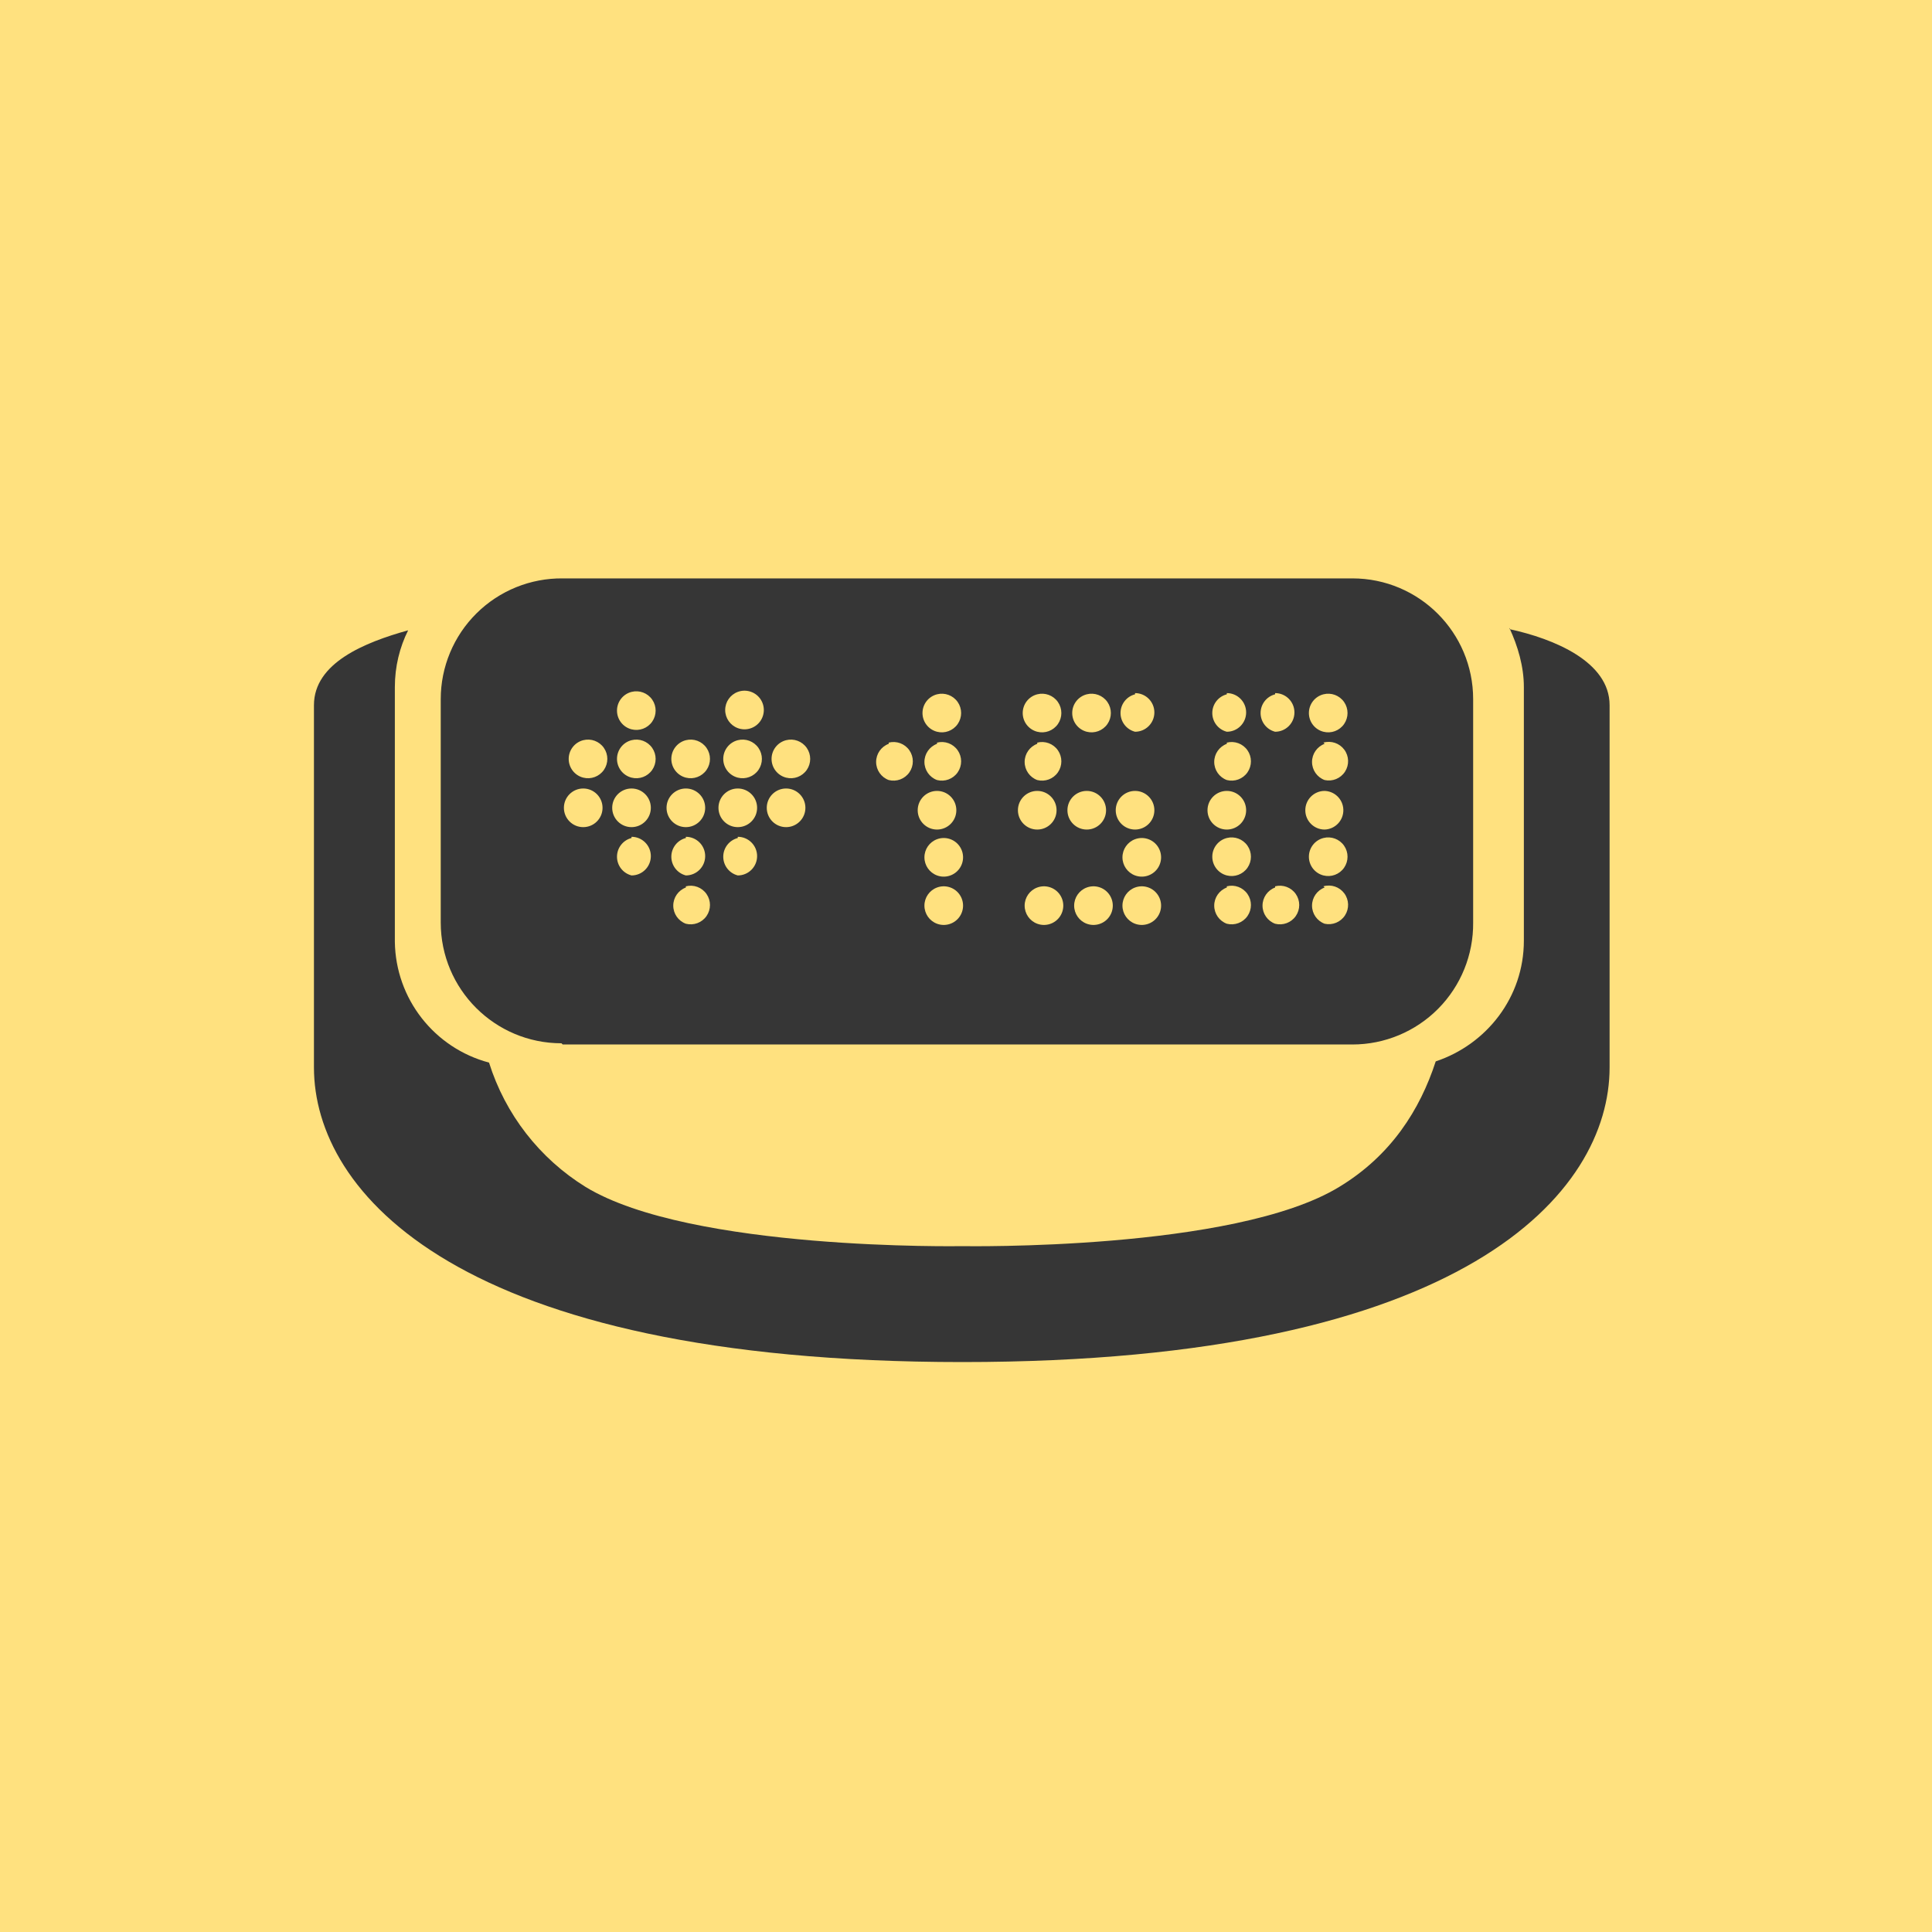
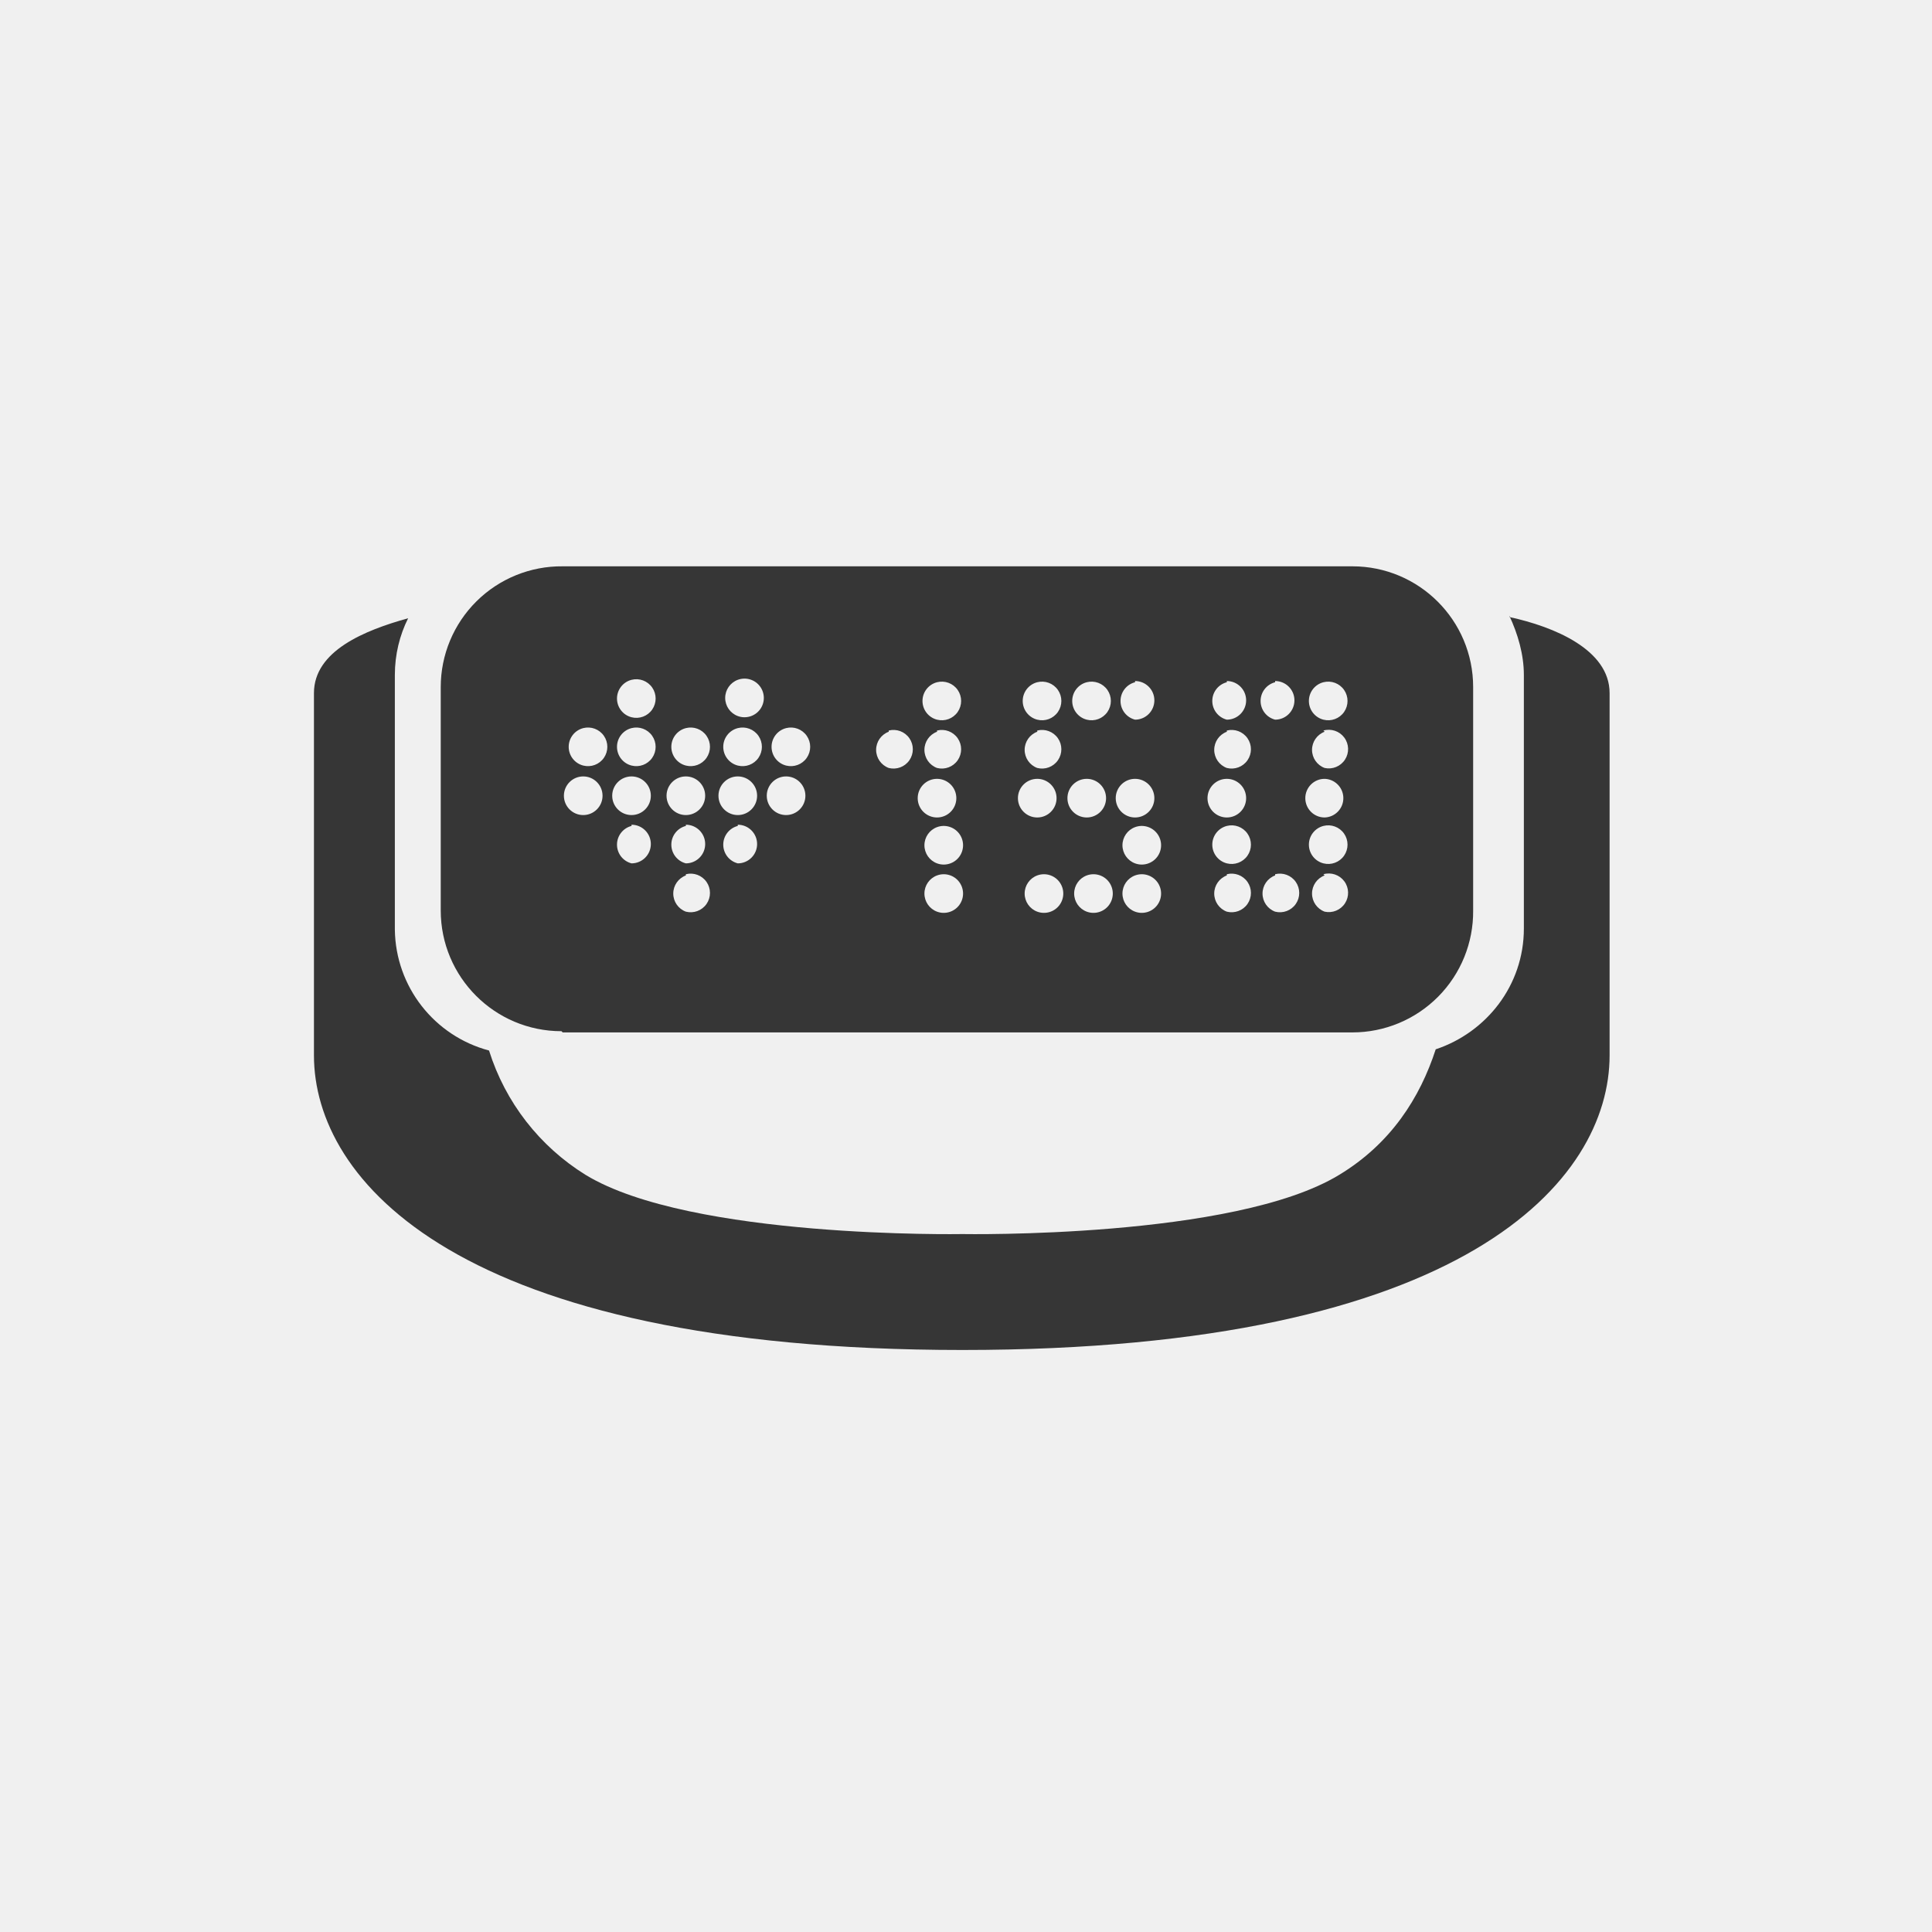
<svg xmlns="http://www.w3.org/2000/svg" width="160" height="160" fill="none">
-   <path fill="#E5E5E5" d="M0 0h160v160H0z" />
-   <g clip-path="url(#a)">
-     <path fill="#fff" d="M-740-820H700v3131H-740z" />
-     <path fill="#FFE17F" d="M0 0h160v160H0z" />
-     <path d="M125 52c.7 1.5 1.2 3.2 1.2 4.9v21c0 4.7-3.1 8.6-7.3 10-1.3 4-3.7 7.8-8 10.4-8.7 5.3-31.1 4.9-31.2 4.9-.1 0-22.5.4-31.2-4.9a18.7 18.7 0 0 1-8-10.3 10.5 10.5 0 0 1-7.8-10V56.9c0-1.7.4-3.3 1.1-4.7-3.6 1-7.8 2.7-7.8 6.2v30c0 10.3 11.8 24.4 53.7 24.4 41.8 0 53.6-14.1 53.6-24.4v-30c0-3.6-4.6-5.5-8.3-6.3Z" fill="#363636" />
-     <path d="M46.6 86.5H112a10 10 0 0 0 10-10.1V57.9a10 10 0 0 0-10-10H46.6a10 10 0 0 0-10.1 10v18.5a10 10 0 0 0 10 10Zm63-29a1.6 1.6 0 1 1 0 3.1 1.6 1.6 0 0 1 0-3.1Zm0 4a1.6 1.6 0 1 1 .1 3.1 1.6 1.6 0 0 1 0-3Zm0 4a1.6 1.6 0 1 1 .1 3.2 1.6 1.6 0 0 1 0-3.2Zm0 3.9a1.6 1.6 0 1 1 0 3.1 1.6 1.6 0 0 1 0-3.1Zm0 4a1.6 1.6 0 1 1 .1 3.1 1.6 1.6 0 0 1 0-3Zm-4-16a1.6 1.6 0 1 1 0 3.2 1.6 1.6 0 0 1 0-3.1Zm0 16a1.6 1.6 0 1 1 0 3.1 1.6 1.6 0 0 1 0-3Zm-4-16a1.6 1.6 0 1 1 0 3.2 1.6 1.6 0 0 1 0-3.1Zm0 4.1a1.6 1.6 0 1 1 0 3.1 1.6 1.6 0 0 1 0-3Zm0 4a1.6 1.6 0 1 1 0 3.2 1.6 1.6 0 0 1 0-3.2Zm0 3.9a1.6 1.6 0 1 1 0 3.1 1.6 1.6 0 0 1 0-3.1Zm0 4a1.6 1.6 0 1 1 0 3.1 1.6 1.6 0 0 1 0-3Zm-7.6-16a1.6 1.6 0 1 1 0 3.2 1.6 1.6 0 0 1 0-3.1Zm0 8.1a1.6 1.6 0 1 1 0 3.2 1.6 1.6 0 0 1 0-3.2Zm0 4a1.6 1.6 0 1 1 0 3 1.6 1.6 0 0 1 0-3Zm0 4a1.6 1.6 0 1 1 0 3 1.6 1.6 0 0 1 0-3Zm-4-16a1.6 1.6 0 1 1 0 3.1 1.6 1.6 0 0 1 0-3.1Zm0 8a1.6 1.6 0 1 1 0 3.2 1.6 1.6 0 0 1 0-3.2Zm0 8a1.6 1.6 0 1 1 0 3 1.6 1.6 0 0 1 0-3Zm-4.1-16a1.6 1.6 0 1 1 0 3.1 1.6 1.6 0 0 1 0-3.1Zm0 4a1.6 1.6 0 1 1 0 3.1 1.6 1.6 0 0 1 0-3Zm0 4a1.6 1.6 0 1 1 0 3.2 1.6 1.6 0 0 1 0-3.2Zm0 8a1.6 1.6 0 1 1 0 3 1.6 1.6 0 0 1 0-3Zm-8.3-16a1.6 1.6 0 1 1 0 3.1 1.6 1.6 0 0 1 0-3.1Zm0 4a1.6 1.6 0 1 1 0 3.1 1.6 1.6 0 0 1 0-3Zm0 4a1.6 1.6 0 1 1 0 3.2 1.6 1.6 0 0 1 0-3.2Zm0 4a1.6 1.6 0 1 1 0 3 1.6 1.6 0 0 1 0-3Zm0 4a1.6 1.6 0 1 1 0 3 1.6 1.6 0 0 1 0-3Zm-4-12a1.6 1.6 0 1 1 0 3.1 1.6 1.6 0 0 1 0-3Zm-8.5-.2a1.6 1.6 0 1 1 0 3.1 1.6 1.6 0 0 1 0-3.1Zm0 4a1.6 1.6 0 1 1 0 3.2 1.6 1.6 0 0 1 0-3.2Zm-4-8a1.6 1.6 0 1 1 0 3 1.6 1.6 0 0 1 0-3Zm0 4a1.6 1.6 0 1 1 0 3.1 1.6 1.6 0 0 1 0-3.1Zm0 4a1.6 1.6 0 1 1 0 3.2 1.6 1.6 0 0 1 0-3.2Zm0 4a1.6 1.6 0 1 1 0 3.2 1.6 1.6 0 0 1 0-3.1Zm-4.3-8a1.6 1.6 0 1 1 0 3.1 1.6 1.6 0 0 1 0-3.1Zm0 4a1.6 1.6 0 1 1 0 3.2 1.6 1.6 0 0 1 0-3.2Zm0 4a1.6 1.6 0 1 1 0 3.2 1.6 1.6 0 0 1 0-3.1Zm0 4.1a1.6 1.6 0 1 1 0 3.1 1.6 1.6 0 0 1 0-3Zm-4.5-16.1a1.6 1.6 0 1 1 0 3.1 1.6 1.6 0 0 1 0-3.1Zm0 4a1.6 1.6 0 1 1 0 3.1 1.6 1.6 0 0 1 0-3.1Zm0 4a1.6 1.6 0 1 1 0 3.2 1.6 1.6 0 0 1 0-3.2Zm0 4a1.6 1.6 0 1 1 0 3.2 1.6 1.6 0 0 1 0-3.1Zm-4-8a1.6 1.6 0 1 1 0 3.1 1.6 1.6 0 0 1 0-3.1Zm0 4a1.6 1.6 0 1 1 0 3.2 1.6 1.6 0 0 1 0-3.2Z" fill="#363636" />
-   </g>
-   <path stroke="#000" d="M-739.5-819.5h1439v3130h-1439z" />
-   <defs>
-     <clipPath id="a">
-       <path fill="#fff" d="M-740-820H700v3131H-740z" />
-     </clipPath>
-   </defs>
+   <path fill="#363636" d="M125 51c.7 1.5 1.2 3.2 1.2 4.9v21c0 4.7-3.1 8.6-7.3 10-1.3 4-3.7 7.8-8 10.4-8.7 5.3-31.1 4.9-31.2 4.9-.1 0-22.5.4-31.2-4.9a18.7 18.7 0 0 1-8-10.3 10.5 10.5 0 0 1-7.8-10V55.9c0-1.7.4-3.3 1.1-4.7-3.6 1-7.8 2.7-7.8 6.2v30c0 10.3 11.8 24.4 53.7 24.4 41.8 0 53.6-14.1 53.6-24.4v-30c0-3.6-4.6-5.5-8.3-6.3Z" />
+   <path fill="#363636" d="M46.6 85.5H112a10 10 0 0 0 10-10.1V56.9a10 10 0 0 0-10-10H46.6a10 10 0 0 0-10.1 10v18.5a10 10 0 0 0 10 10Zm63-29a1.6 1.6 0 1 1 0 3.1 1.6 1.6 0 0 1 0-3.1Zm0 4a1.6 1.6 0 1 1 .1 3.1 1.6 1.6 0 0 1 0-3Zm0 4a1.6 1.6 0 1 1 .1 3.2 1.6 1.6 0 0 1 0-3.2Zm0 3.9a1.6 1.6 0 1 1 0 3.1 1.6 1.6 0 0 1 0-3.1Zm0 4a1.6 1.6 0 1 1 .1 3.1 1.6 1.6 0 0 1 0-3Zm-4-16a1.6 1.6 0 1 1 0 3.2 1.6 1.6 0 0 1 0-3.1Zm0 16a1.6 1.6 0 1 1 0 3.1 1.6 1.6 0 0 1 0-3Zm-4-16a1.6 1.6 0 1 1 0 3.2 1.6 1.6 0 0 1 0-3.1Zm0 4.1a1.6 1.6 0 1 1 0 3.1 1.6 1.6 0 0 1 0-3Zm0 4a1.6 1.6 0 1 1 0 3.2 1.6 1.6 0 0 1 0-3.2Zm0 3.9a1.6 1.6 0 1 1 0 3.1 1.6 1.6 0 0 1 0-3.1Zm0 4a1.6 1.6 0 1 1 0 3.1 1.6 1.6 0 0 1 0-3Zm-7.6-16a1.6 1.6 0 1 1 0 3.2 1.6 1.6 0 0 1 0-3.1Zm0 8.1a1.6 1.6 0 1 1 0 3.2 1.6 1.6 0 0 1 0-3.2Zm0 4a1.6 1.6 0 1 1 0 3 1.6 1.6 0 0 1 0-3Zm0 4a1.6 1.6 0 1 1 0 3 1.6 1.6 0 0 1 0-3Zm-4-16a1.6 1.6 0 1 1 0 3.1 1.6 1.6 0 0 1 0-3.1Zm0 8a1.6 1.6 0 1 1 0 3.2 1.6 1.6 0 0 1 0-3.2Zm0 8a1.6 1.6 0 1 1 0 3 1.6 1.6 0 0 1 0-3Zm-4.1-16a1.6 1.6 0 1 1 0 3.1 1.6 1.6 0 0 1 0-3.1Zm0 4a1.6 1.6 0 1 1 0 3.1 1.6 1.6 0 0 1 0-3Zm0 4a1.6 1.6 0 1 1 0 3.2 1.6 1.6 0 0 1 0-3.2Zm0 8a1.6 1.6 0 1 1 0 3 1.6 1.6 0 0 1 0-3Zm-8.3-16a1.6 1.6 0 1 1 0 3.1 1.6 1.6 0 0 1 0-3.1Zm0 4a1.6 1.6 0 1 1 0 3.1 1.6 1.6 0 0 1 0-3Zm0 4a1.6 1.6 0 1 1 0 3.2 1.6 1.6 0 0 1 0-3.2Zm0 4a1.6 1.6 0 1 1 0 3 1.6 1.6 0 0 1 0-3Zm0 4a1.6 1.6 0 1 1 0 3 1.6 1.6 0 0 1 0-3Zm-4-12a1.6 1.6 0 1 1 0 3.1 1.6 1.6 0 0 1 0-3Zm-8.5-.2a1.6 1.6 0 1 1 0 3.1 1.6 1.6 0 0 1 0-3.1Zm0 4a1.6 1.6 0 1 1 0 3.2 1.6 1.6 0 0 1 0-3.2Zm-4-8a1.6 1.6 0 1 1 0 3 1.6 1.6 0 0 1 0-3Zm0 4a1.6 1.6 0 1 1 0 3.1 1.6 1.6 0 0 1 0-3.1Zm0 4a1.6 1.6 0 1 1 0 3.2 1.6 1.6 0 0 1 0-3.2Zm0 4a1.6 1.6 0 1 1 0 3.2 1.6 1.6 0 0 1 0-3.1Zm-4.3-8a1.6 1.6 0 1 1 0 3.1 1.6 1.6 0 0 1 0-3.1Zm0 4a1.6 1.6 0 1 1 0 3.2 1.6 1.6 0 0 1 0-3.2Zm0 4a1.6 1.6 0 1 1 0 3.2 1.6 1.6 0 0 1 0-3.1Zm0 4.1a1.6 1.6 0 1 1 0 3.1 1.6 1.6 0 0 1 0-3Zm-4.5-16.1a1.6 1.6 0 1 1 0 3.1 1.6 1.6 0 0 1 0-3.1Zm0 4a1.6 1.6 0 1 1 0 3.1 1.6 1.6 0 0 1 0-3.1Zm0 4a1.6 1.6 0 1 1 0 3.2 1.6 1.6 0 0 1 0-3.2Zm0 4a1.6 1.6 0 1 1 0 3.2 1.6 1.6 0 0 1 0-3.1Zm-4-8a1.6 1.6 0 1 1 0 3.1 1.6 1.6 0 0 1 0-3.1Zm0 4a1.6 1.6 0 1 1 0 3.2 1.6 1.6 0 0 1 0-3.2Z" />
</svg>
